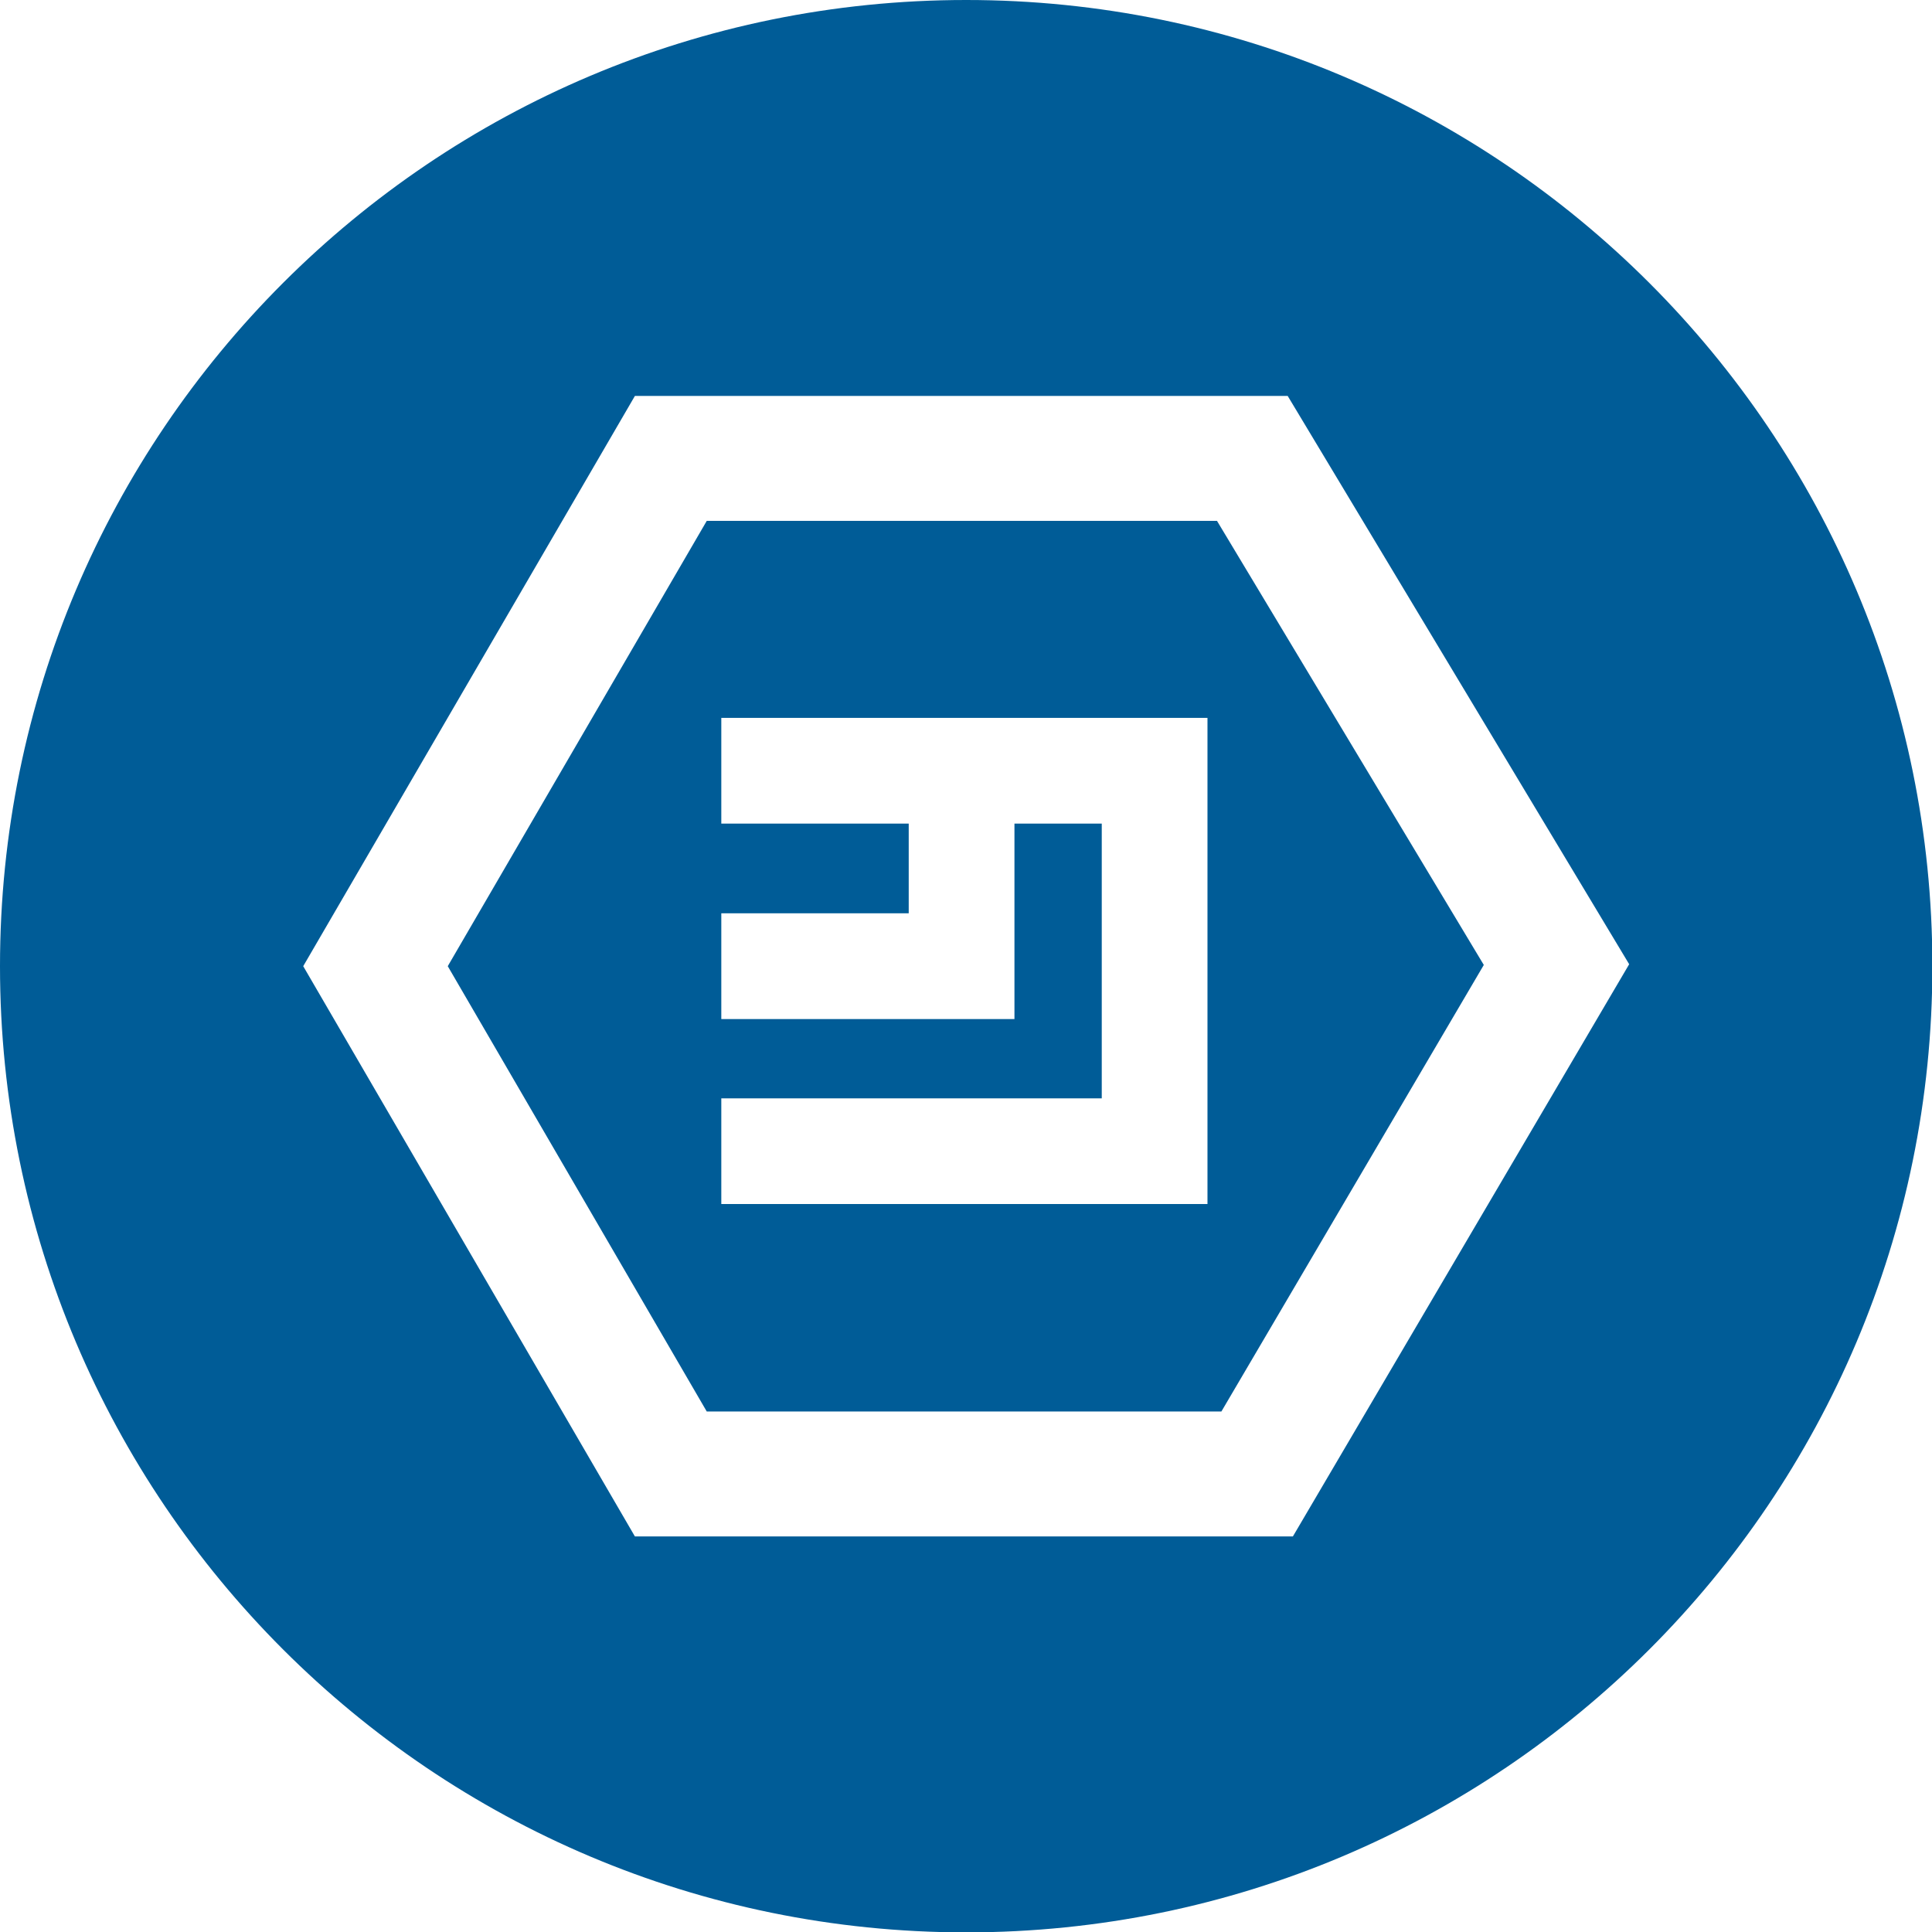
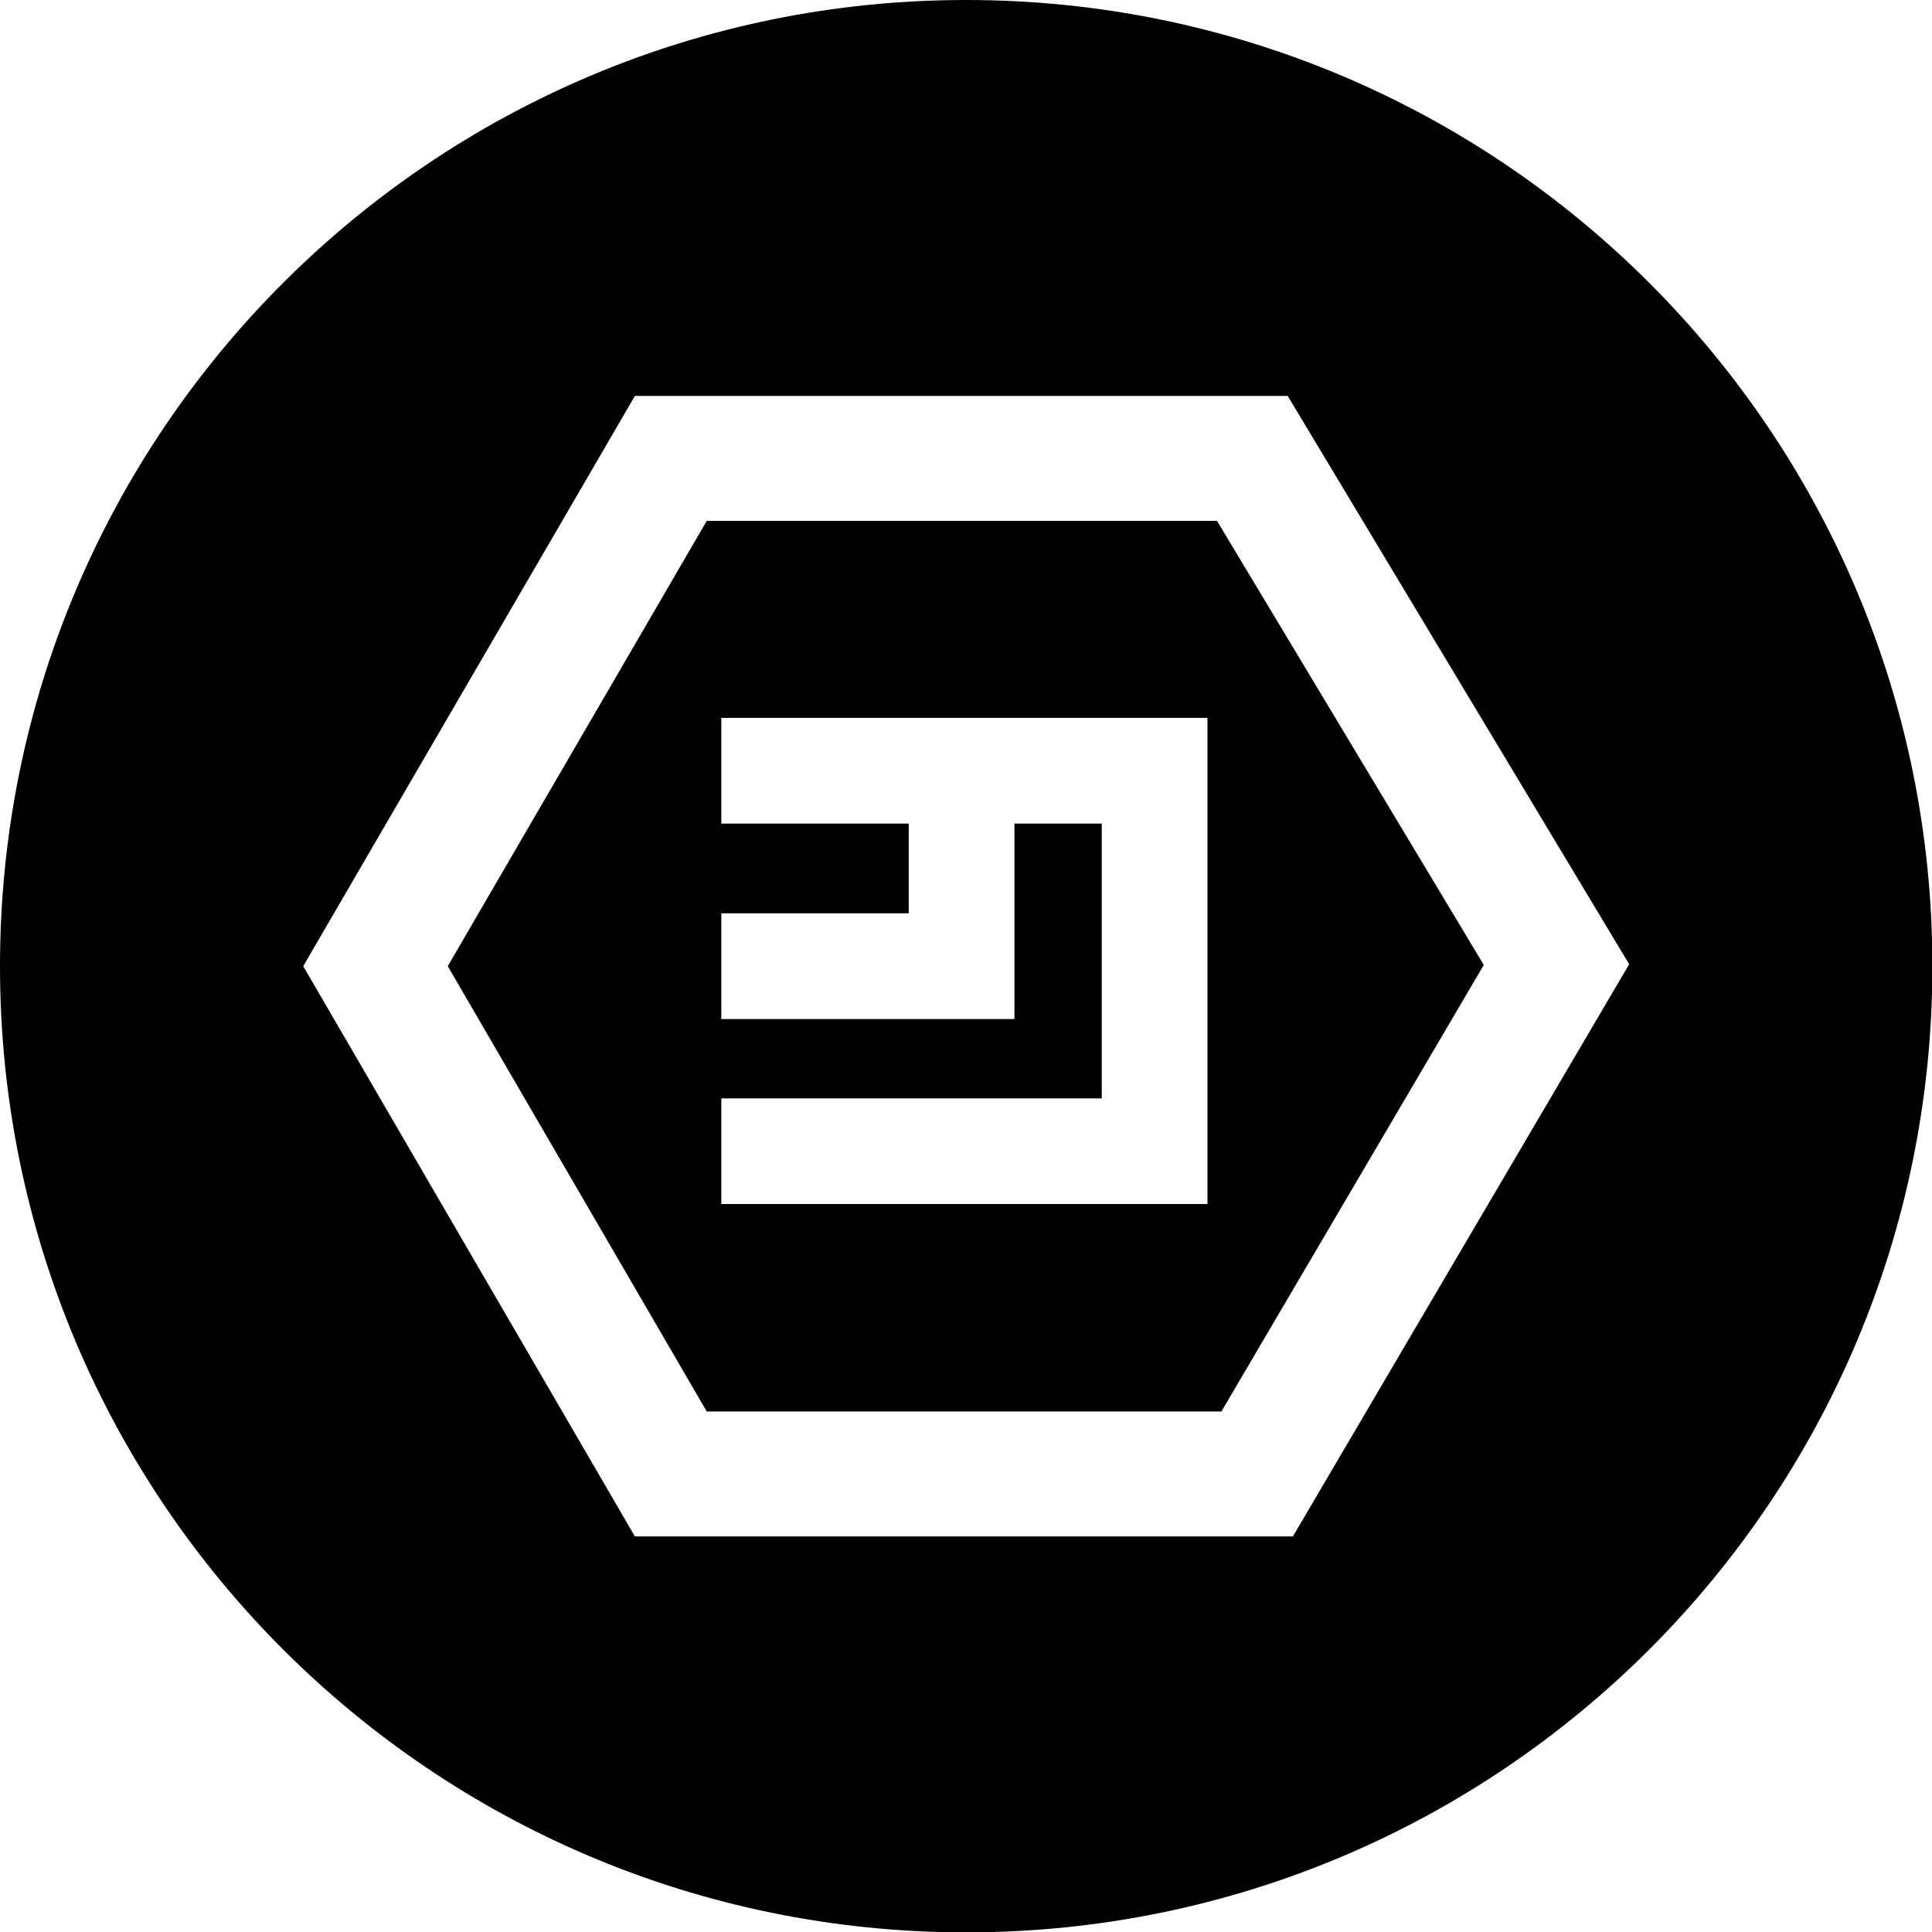
- <svg xmlns="http://www.w3.org/2000/svg" fill="#005c97" viewBox="0 0 226.777 226.777">
+ <svg xmlns="http://www.w3.org/2000/svg" viewBox="0 0 226.777 226.777">
  <path d="M82.959 61.139L52.558 113.41l30.401 52.273h60.406l30.803-52.418-31.318-52.126H82.959zm58.774 80.191H84.666v-12.407h44.658V96.675h-10.248v22.941h-34.41v-12.411h21.999v-10.53H84.666V84.264h57.067v57.066z" />
  <path d="M113.411 0C50.776 0 0 50.776 0 113.41c0 62.635 50.776 113.411 113.411 113.411s113.41-50.775 113.41-113.411C226.821 50.776 176.046 0 113.411 0zm38.346 180.348H74.525L35.592 113.41l38.934-66.938h76.621l40.084 66.709-39.474 67.167z" />
</svg>
